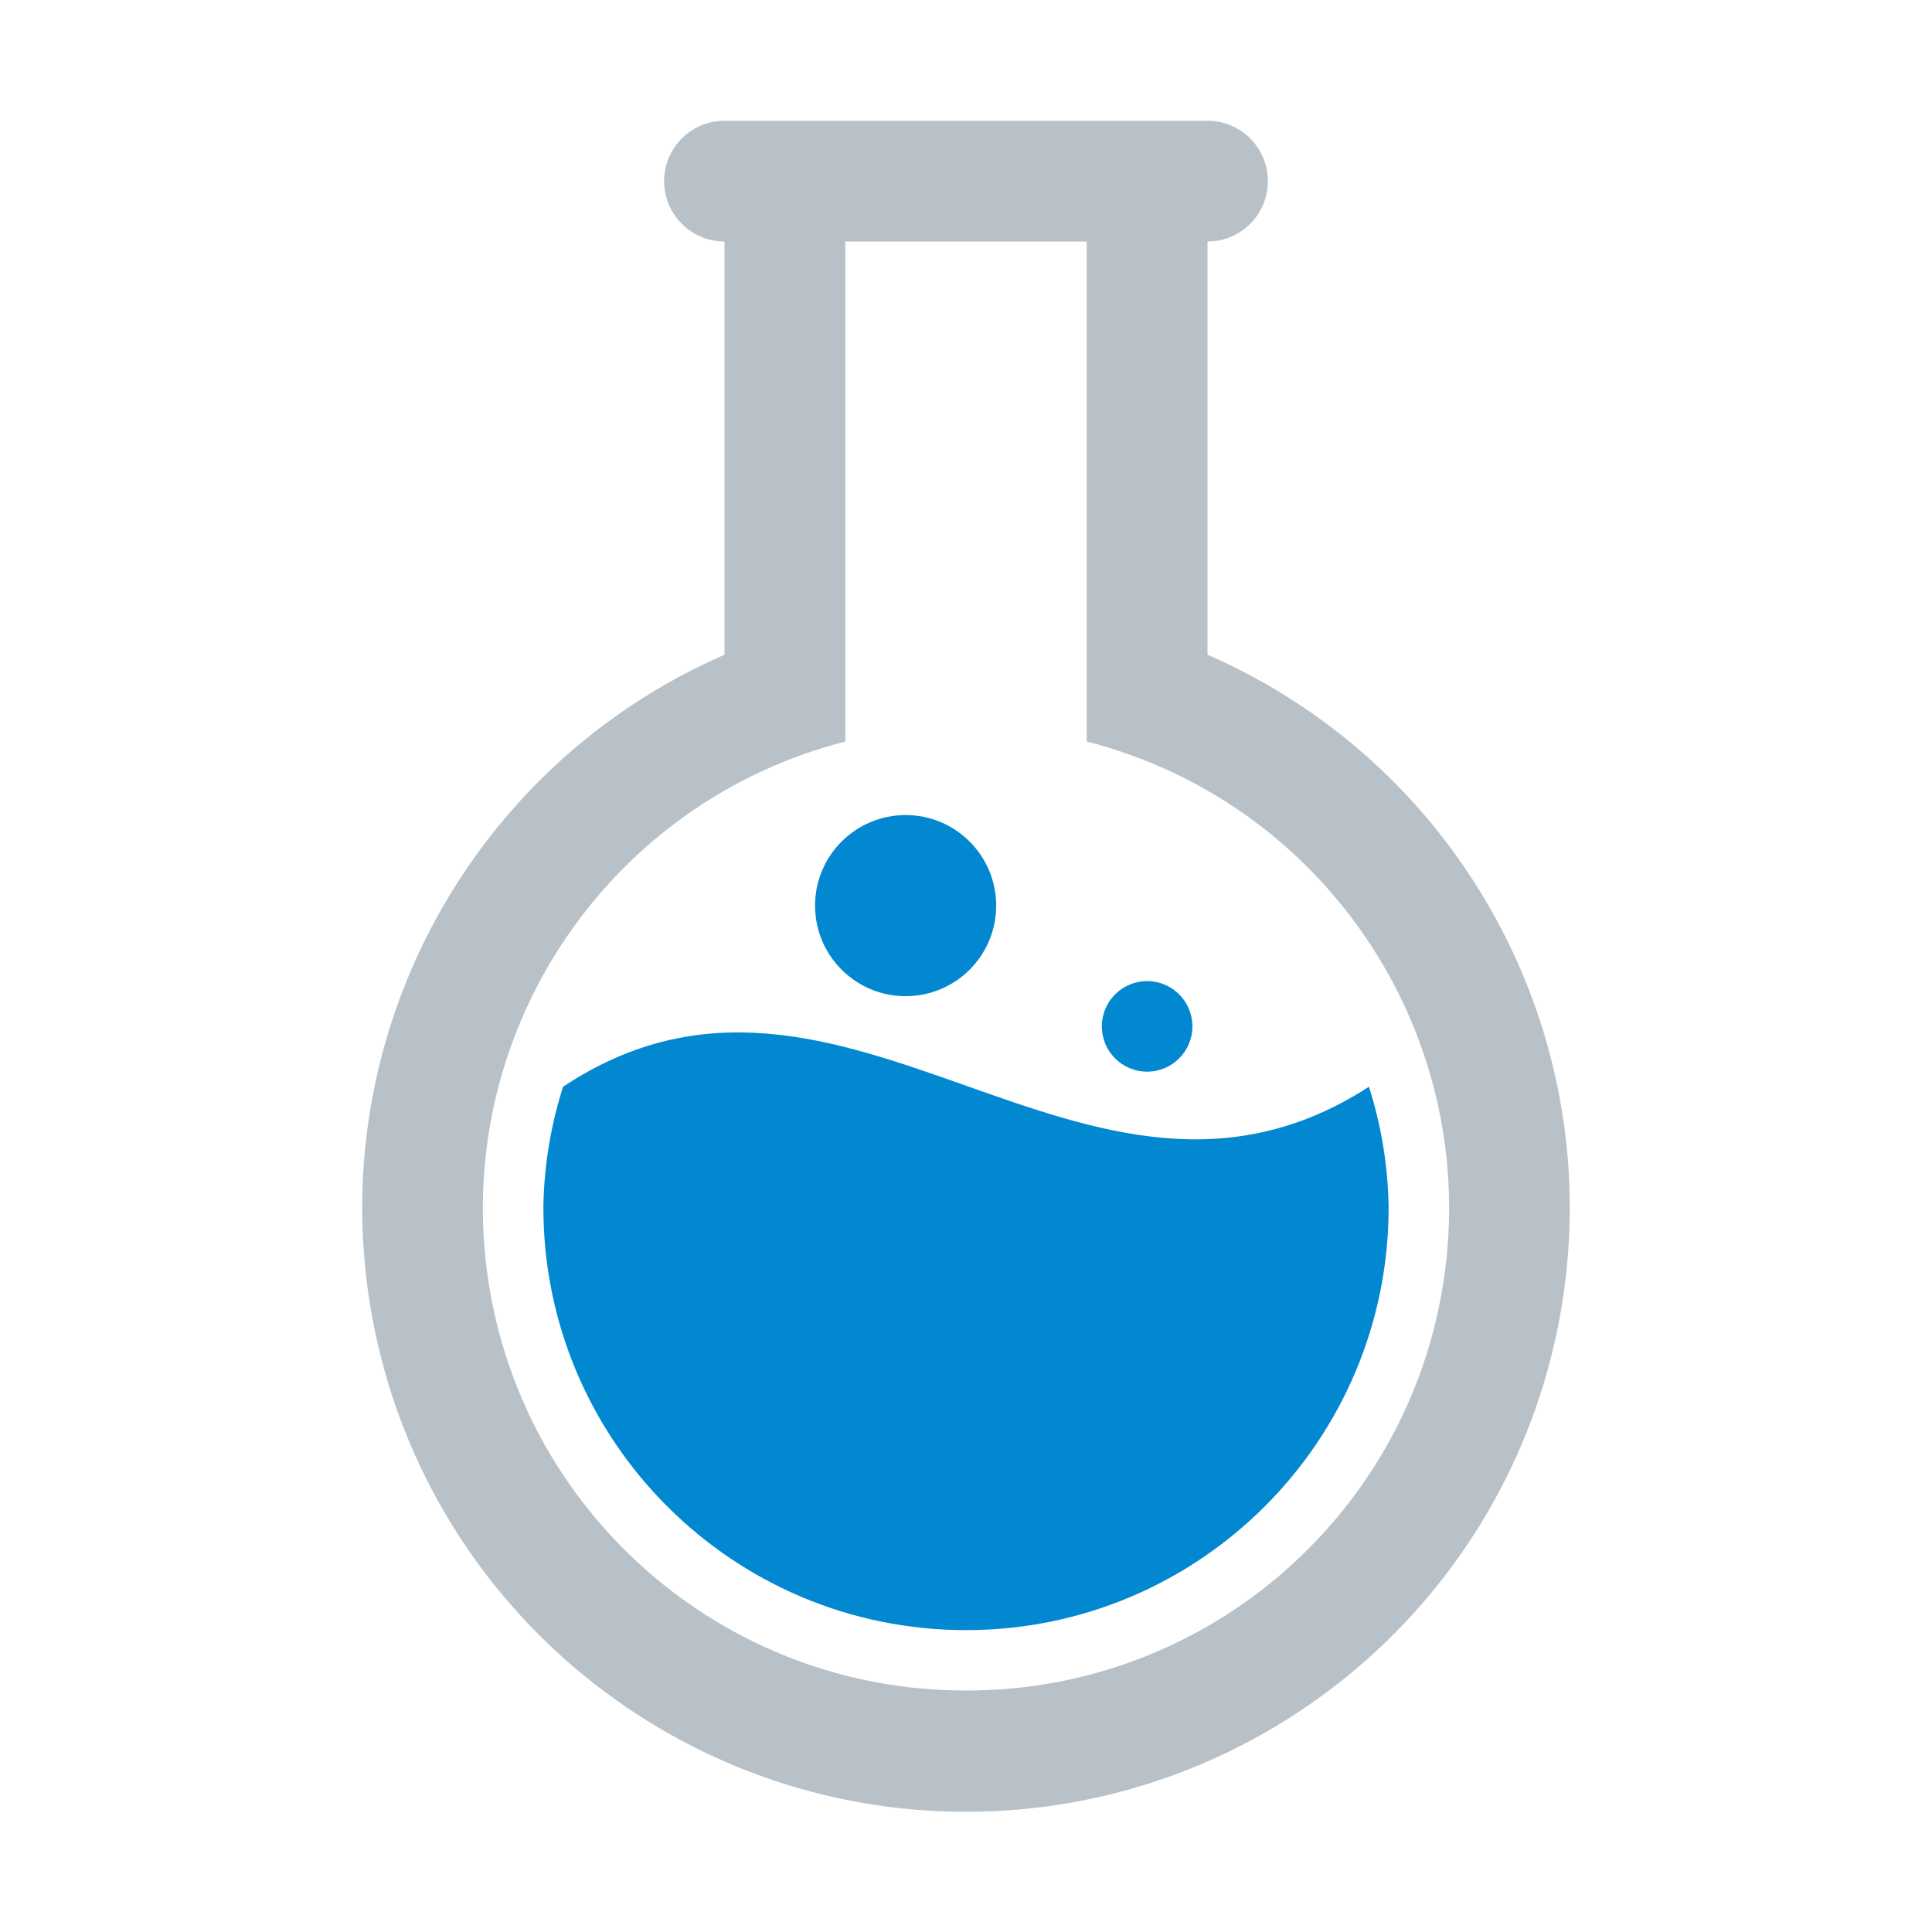
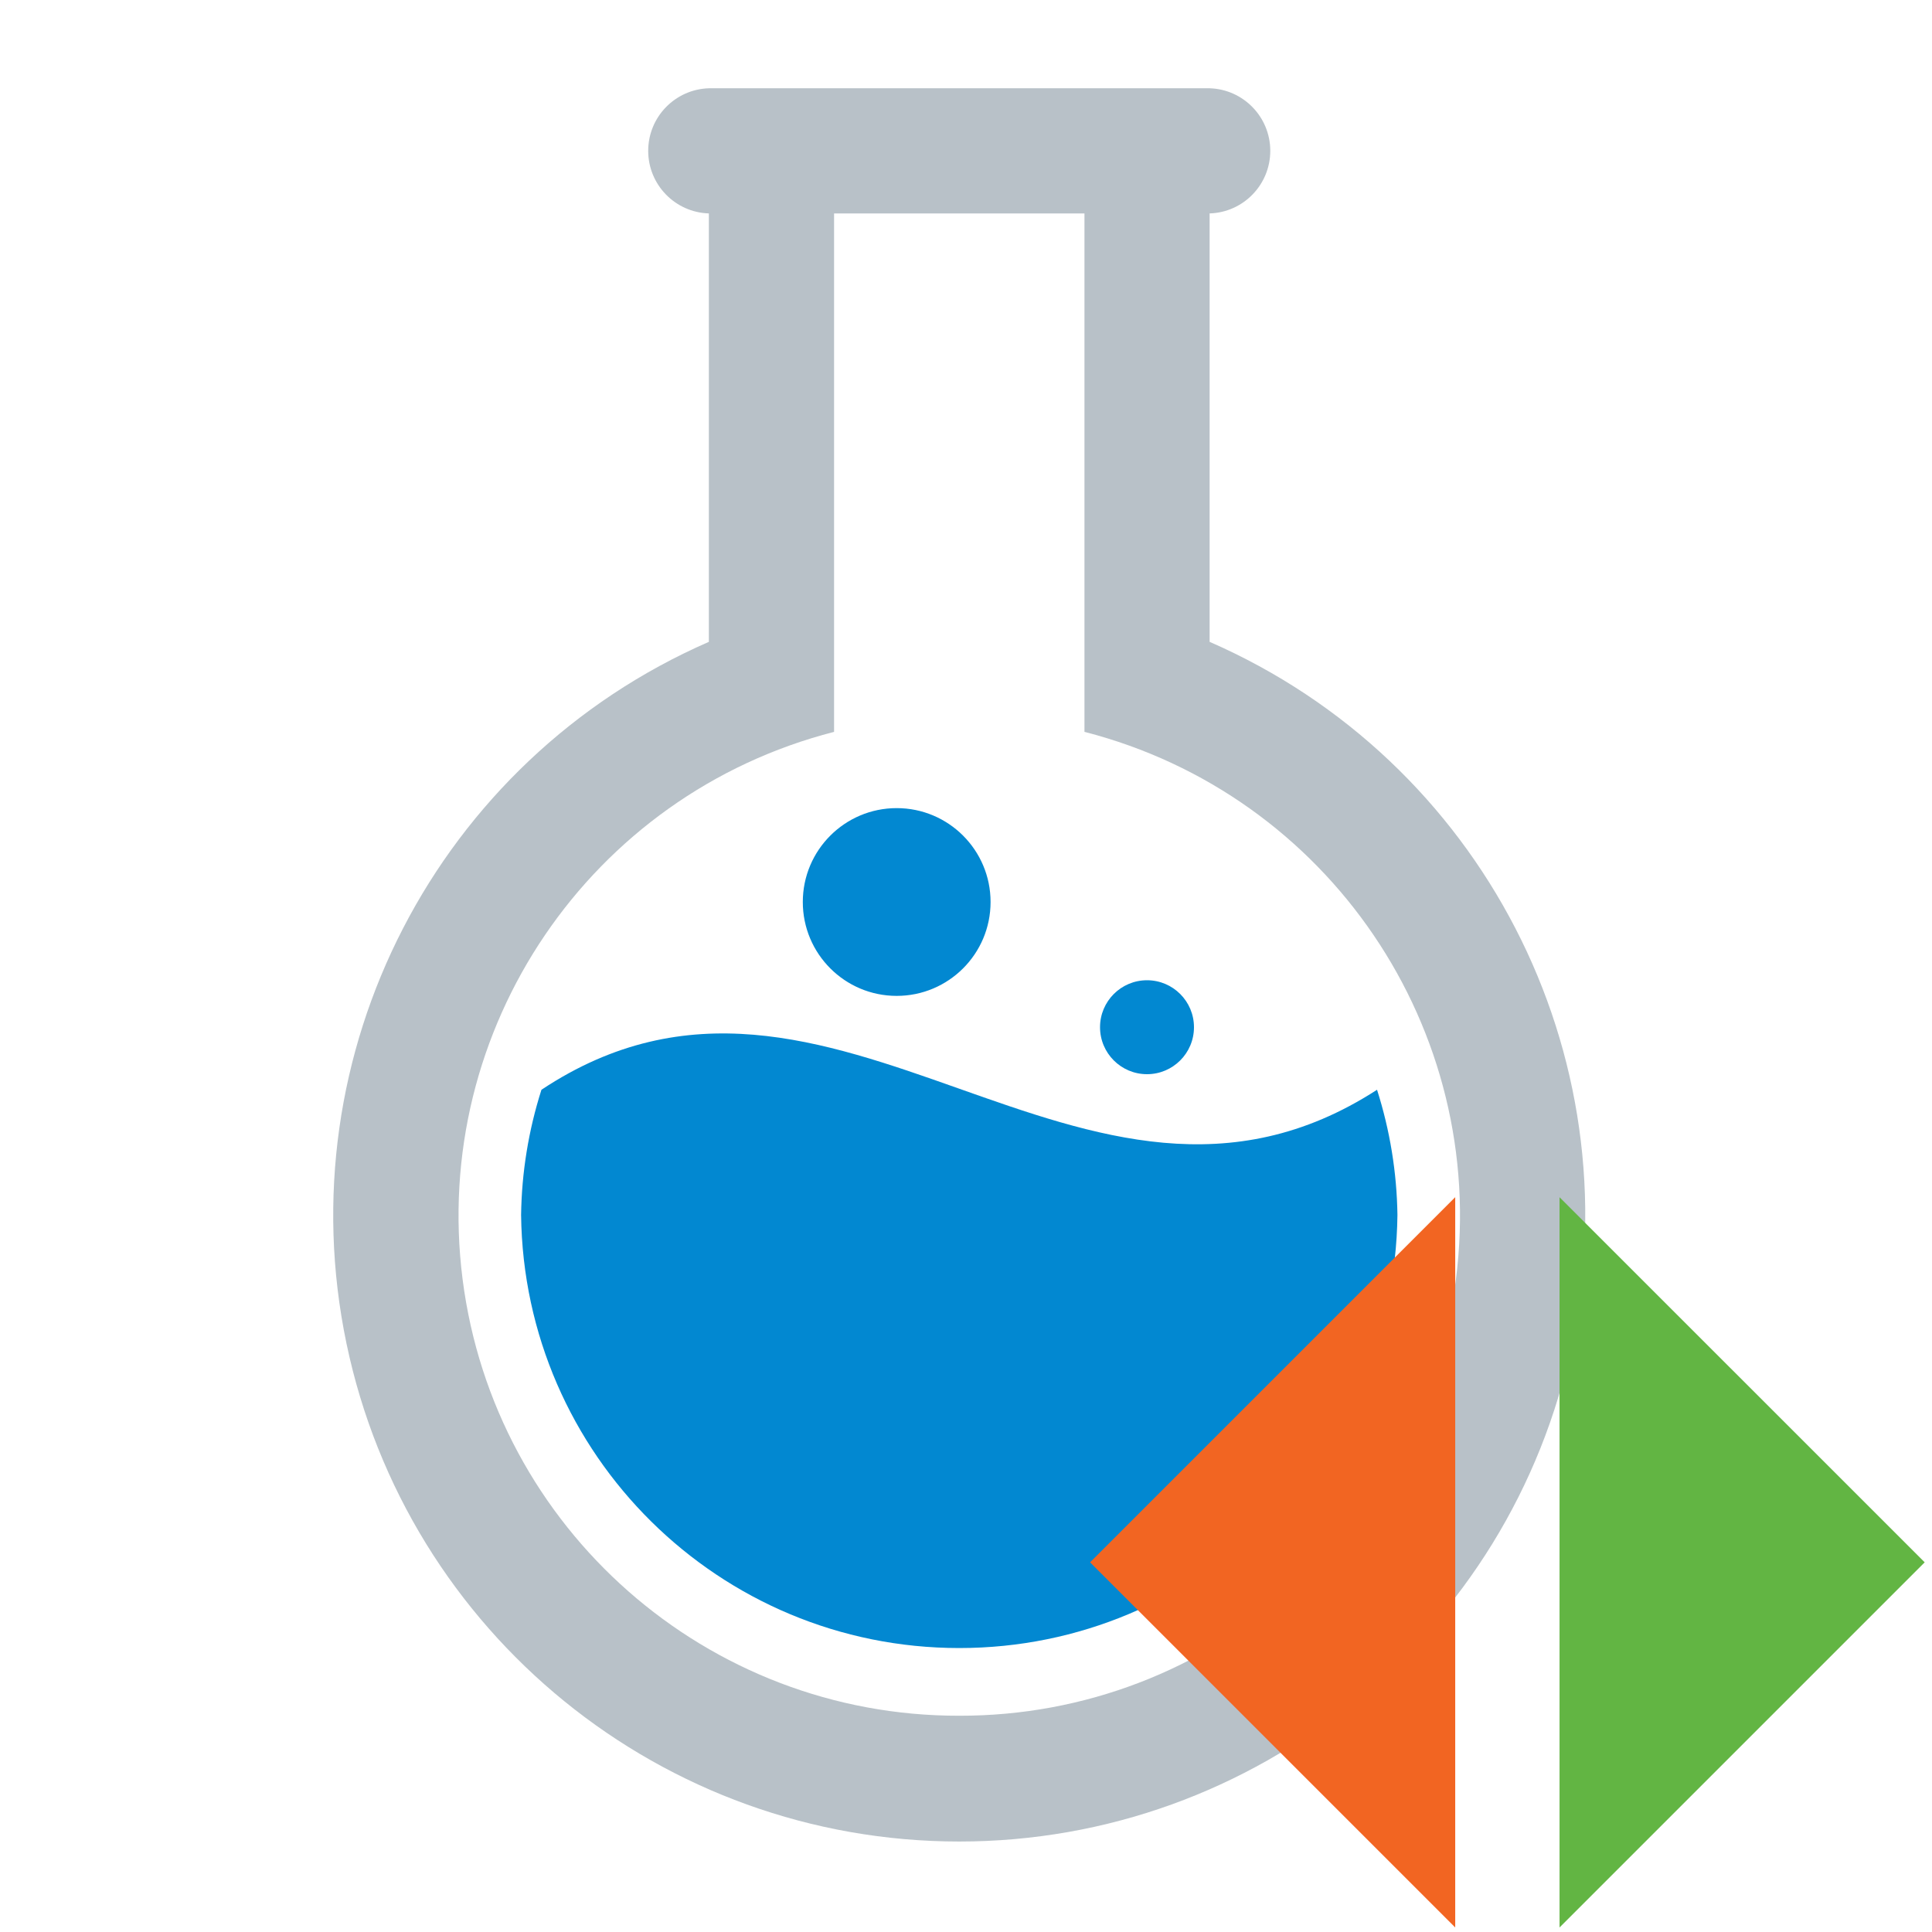
- <svg xmlns="http://www.w3.org/2000/svg" width="16" height="16" viewBox="0 0 16 16">
-   <path fill="#0288d1" d="M11.337 9c-2.348 1.519-4.343-1.548-6.674 0a3.449 3.449 0 0 0-.163 1 3.5 3.5 0 0 0 7 0 3.449 3.449 0 0 0-.163-1zM7.5 8.25a.75.75 0 1 1 .75-.75.75.75 0 0 1-.75.75zm2.375.25a.375.375 0 1 1-.375-.375.375.375 0 0 1 .375.375z" />
-   <path fill="#9aa7b0" d="M10 5.422V2a.5.5 0 0 0 0-1H6a.5.5 0 0 0 0 1v3.422a5 5 0 1 0 4 0zM8 14a3.992 3.992 0 0 1-1-7.859V2h2v4.141A3.992 3.992 0 0 1 8 14z" opacity=".7" />
+ <svg xmlns="http://www.w3.org/2000/svg" width="16" height="16" viewBox="0 0 32 32">
+   <path fill="#0288d1" d="M22.808 18.05c-4.87 3.15-9.006-3.21-13.84 0a7.152 7.152 0 0 0-.337 2.074 7.258 7.258 0 0 0 14.515 0 7.152 7.152 0 0 0-.338-2.074zm-7.957-1.555a1.555 1.555 0 1 1 1.556-1.555 1.555 1.555 0 0 1-1.556 1.555zm4.925.519a.778.778 0 1 1-.777-.778.778.778 0 0 1 .777.778z" style="stroke-width:2.074" />
+   <path fill="#9aa7b0" d="M20.035 10.631V3.535a1.037 1.037 0 0 0 0-2.073h-8.294a1.037 1.037 0 0 0 0 2.073v7.096a10.368 10.368 0 1 0 8.294 0zm-4.147 17.787a8.278 8.278 0 0 1-2.073-16.296V3.535h4.147v8.587a8.278 8.278 0 0 1-2.074 16.296z" opacity=".7" style="stroke-width:2.074" />
+   <path fill-rule="evenodd" clip-rule="evenodd" d="m18.055 25.877 6.048-6.048v12.096z" fill="#f26522" style="stroke-width:1.728" />
+   <path fill-rule="evenodd" clip-rule="evenodd" d="m31.879 25.877-6.048 6.048V19.83z" fill="#62b543" style="stroke-width:1.728" />
</svg>
